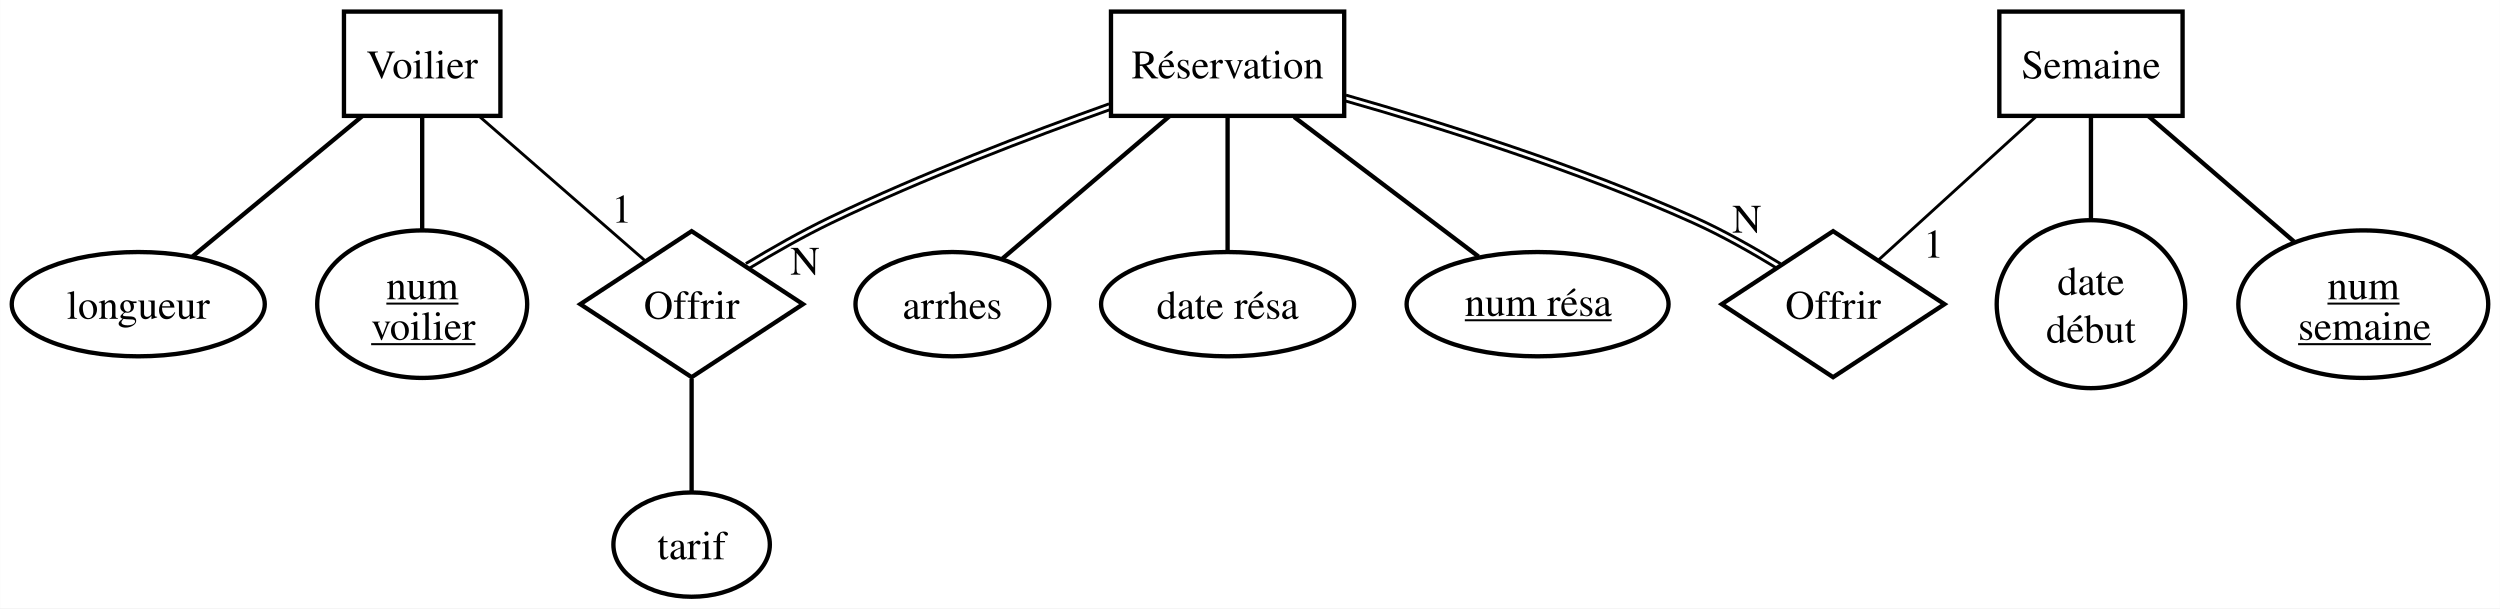
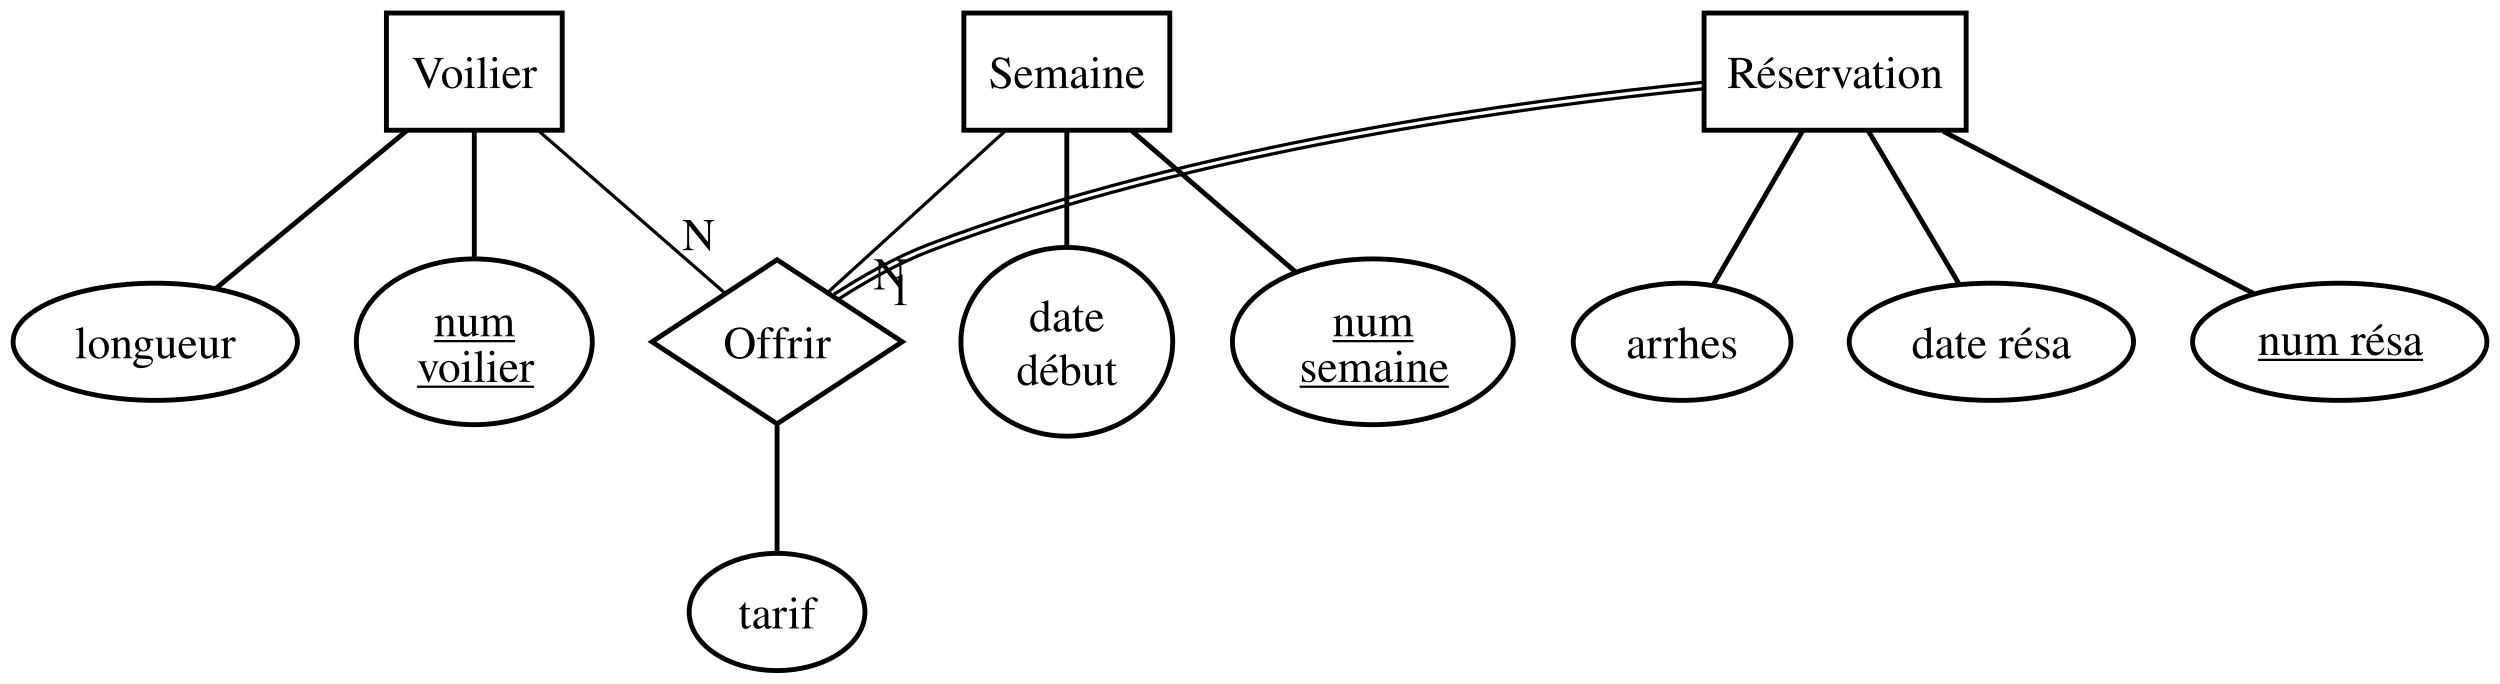
- <svg xmlns="http://www.w3.org/2000/svg" width="863pt" height="210pt" viewBox="0.00 0.00 862.81 209.98">
+ <svg xmlns="http://www.w3.org/2000/svg" width="768pt" height="210pt" viewBox="0.00 0.00 767.88 209.98">
  <g id="graph0" class="graph" transform="scale(1 1) rotate(0) translate(4 205.98)">
-     <polygon fill="white" stroke="none" points="-4,4 -4,-205.98 858.81,-205.98 858.81,4 -4,4" />
+     <polygon fill="white" stroke="none" points="-4,4 -4,-205.98 763.88,-205.98 763.88,4 -4,4" />
    <g id="node1" class="node">
      <polygon fill="#ffffff" stroke="black" stroke-width="1.5" points="168.67,-201.98 114.67,-201.98 114.67,-165.98 168.67,-165.98 168.67,-201.98" />
      <text text-anchor="middle" x="141.67" y="-178.93" font-family="Times,serif" font-size="14.00">Voilier</text>
    </g>
    <g id="node4" class="node">
      <ellipse fill="#ffffff" stroke="black" stroke-width="1.5" cx="43.67" cy="-100.99" rx="43.67" ry="18" />
      <text text-anchor="middle" x="43.67" y="-95.94" font-family="Times,serif" font-size="14.00">longueur</text>
    </g>
    <g id="edge2" class="edge">
      <path fill="none" stroke="black" stroke-width="1.5" d="M120.89,-165.81C103.59,-151.5 79.16,-131.32 62.44,-117.5" />
    </g>
    <g id="node8" class="node">
      <ellipse fill="#ffffff" stroke="black" stroke-width="1.5" cx="141.67" cy="-100.99" rx="36.24" ry="25.46" />
      <text text-anchor="start" x="129.3" y="-102.69" font-family="Times,serif" text-decoration="underline" font-size="14.00">num</text>
      <text text-anchor="start" x="124.05" y="-88.69" font-family="Times,serif" text-decoration="underline" font-size="14.00">voilier</text>
    </g>
    <g id="edge1" class="edge">
      <path fill="none" stroke="black" stroke-width="1.5" d="M141.67,-165.81C141.67,-154.48 141.67,-139.45 141.67,-126.83" />
    </g>
    <g id="node12" class="node">
      <polygon fill="#ffffff" stroke="black" stroke-width="1.5" points="234.67,-126.19 196.24,-100.99 234.67,-75.79 273.11,-100.99 234.67,-126.19" />
      <text text-anchor="middle" x="234.67" y="-95.94" font-family="Times,serif" font-size="14.00">Offrir</text>
    </g>
-     <g id="edge9" class="edge">
+     <g id="edge10" class="edge">
      <path fill="none" stroke="#000000" d="M161.4,-165.81C178.46,-150.95 202.82,-129.73 218.69,-115.91" />
-       <text text-anchor="middle" x="210.57" y="-129.14" font-family="Times,serif" font-size="14.00">1</text>
+       <text text-anchor="middle" x="210.57" y="-129.14" font-family="Times,serif" font-size="14.00">N</text>
    </g>
    <g id="node2" class="node">
-       <polygon fill="#ffffff" stroke="black" stroke-width="1.5" points="749.3,-201.98 686.05,-201.98 686.05,-165.98 749.3,-165.98 749.3,-201.98" />
-       <text text-anchor="middle" x="717.67" y="-178.93" font-family="Times,serif" font-size="14.00">Semaine</text>
+       <polygon fill="#ffffff" stroke="black" stroke-width="1.5" points="355.3,-201.98 292.05,-201.98 292.05,-165.98 355.3,-165.98 355.3,-201.98" />
+       <text text-anchor="middle" x="323.67" y="-178.93" font-family="Times,serif" font-size="14.00">Semaine</text>
    </g>
    <g id="node5" class="node">
-       <ellipse fill="#ffffff" stroke="black" stroke-width="1.5" cx="717.67" cy="-100.99" rx="32.53" ry="28.99" />
-       <text text-anchor="middle" x="717.67" y="-104.19" font-family="Times,serif" font-size="14.00">date</text>
-       <text text-anchor="middle" x="717.67" y="-87.69" font-family="Times,serif" font-size="14.00">début</text>
+       <ellipse fill="#ffffff" stroke="black" stroke-width="1.5" cx="323.67" cy="-100.99" rx="32.53" ry="28.99" />
+       <text text-anchor="middle" x="323.67" y="-104.19" font-family="Times,serif" font-size="14.00">date</text>
+       <text text-anchor="middle" x="323.67" y="-87.69" font-family="Times,serif" font-size="14.00">début</text>
+     </g>
+     <g id="edge4" class="edge">
+       <path fill="none" stroke="black" stroke-width="1.5" d="M323.67,-165.81C323.67,-155.5 323.67,-142.13 323.67,-130.3" />
+     </g>
+     <g id="node9" class="node">
+       <ellipse fill="#ffffff" stroke="black" stroke-width="1.5" cx="417.67" cy="-100.99" rx="43.13" ry="25.46" />
+       <text text-anchor="start" x="405.3" y="-102.69" font-family="Times,serif" text-decoration="underline" font-size="14.00">num</text>
+       <text text-anchor="start" x="395.17" y="-88.69" font-family="Times,serif" text-decoration="underline" font-size="14.00">semaine</text>
+     </g>
+     <g id="edge3" class="edge">
+       <path fill="none" stroke="black" stroke-width="1.5" d="M343.61,-165.81C358.27,-153.18 378.25,-135.96 393.77,-122.59" />
+     </g>
+     <g id="edge11" class="edge">
+       <path fill="none" stroke="#000000" d="M304.8,-165.81C288.57,-151.04 265.45,-130 250.26,-116.17" />
+       <text text-anchor="middle" x="269.35" y="-117.07" font-family="Times,serif" font-size="14.00">N</text>
+     </g>
+     <g id="node3" class="node">
+       <polygon fill="#ffffff" stroke="black" stroke-width="1.5" points="599.92,-201.98 519.42,-201.98 519.42,-165.98 599.92,-165.98 599.92,-201.98" />
+       <text text-anchor="middle" x="559.67" y="-178.93" font-family="Times,serif" font-size="14.00">Réservation</text>
+     </g>
+     <g id="node6" class="node">
+       <ellipse fill="#ffffff" stroke="black" stroke-width="1.5" cx="512.67" cy="-100.99" rx="33.44" ry="18" />
+       <text text-anchor="middle" x="512.67" y="-95.94" font-family="Times,serif" font-size="14.00">arrhes</text>
+     </g>
+     <g id="edge6" class="edge">
+       <path fill="none" stroke="black" stroke-width="1.5" d="M549.71,-165.81C541.62,-151.88 530.3,-132.36 522.31,-118.59" />
+     </g>
+     <g id="node7" class="node">
+       <ellipse fill="#ffffff" stroke="black" stroke-width="1.5" cx="607.67" cy="-100.99" rx="43.67" ry="18" />
+       <text text-anchor="middle" x="607.67" y="-95.94" font-family="Times,serif" font-size="14.00">date résa</text>
    </g>
    <g id="edge7" class="edge">
-       <path fill="none" stroke="black" stroke-width="1.5" d="M717.67,-165.81C717.67,-155.5 717.67,-142.13 717.67,-130.3" />
+       <path fill="none" stroke="black" stroke-width="1.5" d="M569.85,-165.81C578.05,-151.97 589.52,-132.62 597.67,-118.87" />
    </g>
-     <g id="node9" class="node">
-       <ellipse fill="#ffffff" stroke="black" stroke-width="1.5" cx="811.67" cy="-100.99" rx="43.13" ry="25.46" />
-       <text text-anchor="start" x="799.3" y="-102.69" font-family="Times,serif" text-decoration="underline" font-size="14.00">num</text>
-       <text text-anchor="start" x="789.17" y="-88.69" font-family="Times,serif" text-decoration="underline" font-size="14.00">semaine</text>
-     </g>
-     <g id="edge6" class="edge">
-       <path fill="none" stroke="black" stroke-width="1.5" d="M737.61,-165.81C752.27,-153.18 772.25,-135.96 787.77,-122.59" />
-     </g>
-     <g id="node13" class="node">
-       <polygon fill="#ffffff" stroke="black" stroke-width="1.5" points="628.67,-126.19 590.24,-100.99 628.67,-75.79 667.11,-100.99 628.67,-126.19" />
-       <text text-anchor="middle" x="628.67" y="-95.94" font-family="Times,serif" font-size="14.00">Offrir</text>
-     </g>
-     <g id="edge10" class="edge">
-       <path fill="none" stroke="#000000" d="M698.8,-165.81C682.57,-151.04 659.45,-130 644.26,-116.17" />
-       <text text-anchor="middle" x="663.35" y="-117.07" font-family="Times,serif" font-size="14.00">1</text>
-     </g>
-     <g id="node3" class="node">
-       <polygon fill="#ffffff" stroke="black" stroke-width="1.5" points="459.92,-201.98 379.42,-201.98 379.42,-165.98 459.92,-165.98 459.92,-201.98" />
-       <text text-anchor="middle" x="419.67" y="-178.93" font-family="Times,serif" font-size="14.00">Réservation</text>
-     </g>
-     <g id="node6" class="node">
-       <ellipse fill="#ffffff" stroke="black" stroke-width="1.5" cx="324.67" cy="-100.99" rx="33.44" ry="18" />
-       <text text-anchor="middle" x="324.67" y="-95.94" font-family="Times,serif" font-size="14.00">arrhes</text>
-     </g>
-     <g id="edge4" class="edge">
-       <path fill="none" stroke="black" stroke-width="1.5" d="M399.53,-165.81C382.43,-151.23 358.15,-130.53 341.93,-116.7" />
-     </g>
-     <g id="node7" class="node">
-       <ellipse fill="#ffffff" stroke="black" stroke-width="1.5" cx="419.67" cy="-100.99" rx="43.67" ry="18" />
-       <text text-anchor="middle" x="419.67" y="-95.94" font-family="Times,serif" font-size="14.00">date résa</text>
+     <g id="node10" class="node">
+       <ellipse fill="#ffffff" stroke="black" stroke-width="1.5" cx="714.67" cy="-100.99" rx="45.21" ry="18" />
+       <text text-anchor="start" x="689.55" y="-96.94" font-family="Times,serif" text-decoration="underline" font-size="14.00">num résa</text>
    </g>
    <g id="edge5" class="edge">
-       <path fill="none" stroke="black" stroke-width="1.5" d="M419.67,-165.81C419.67,-152.15 419.67,-133.14 419.67,-119.42" />
+       <path fill="none" stroke="black" stroke-width="1.5" d="M592.93,-165.61C621.39,-150.73 661.83,-129.6 688.16,-115.85" />
    </g>
-     <g id="node10" class="node">
-       <ellipse fill="#ffffff" stroke="black" stroke-width="1.5" cx="526.67" cy="-100.99" rx="45.21" ry="18" />
-       <text text-anchor="start" x="501.55" y="-96.94" font-family="Times,serif" text-decoration="underline" font-size="14.00">num résa</text>
-     </g>
-     <g id="edge3" class="edge">
-       <path fill="none" stroke="black" stroke-width="1.5" d="M442.63,-165.61C461.54,-151.29 488.11,-131.18 506.29,-117.42" />
-     </g>
-     <g id="edge11" class="edge">
-       <path fill="none" stroke="#000000" d="M378.76,-170.14C351.09,-160.28 313.92,-146.12 282.24,-130.88 272.44,-126.17 262.04,-120.22 253.39,-115.01" />
-       <path fill="none" stroke="#000000" d="M379.43,-168.26C351.81,-158.42 314.63,-144.25 283.11,-129.08 273.43,-124.43 263.03,-118.49 254.43,-113.29" />
-       <text text-anchor="middle" x="273.8" y="-111.17" font-family="Times,serif" font-size="14.00">N</text>
-     </g>
-     <g id="edge12" class="edge">
-       <path fill="none" stroke="#000000" d="M459.98,-171.23C493.06,-161.83 540.66,-146.91 580.26,-129.07 590.21,-124.6 600.82,-118.56 609.49,-113.25" />
-       <path fill="none" stroke="#000000" d="M460.53,-173.15C493.65,-163.73 541.26,-148.81 581.08,-130.89 591.2,-126.34 601.81,-120.29 610.53,-114.96" />
-       <text text-anchor="middle" x="598.89" y="-125.68" font-family="Times,serif" font-size="14.00">N</text>
+     <g id="edge9" class="edge">
+       <path fill="none" stroke="#000000" d="M519.25,-180.72C464.04,-175.28 362.62,-161.75 281.32,-130.92 271.06,-127.01 260.63,-121.04 252.13,-115.57" />
+       <path fill="none" stroke="#000000" d="M519.45,-178.73C464.31,-173.3 362.88,-159.77 282.03,-129.05 272.05,-125.27 261.62,-119.3 253.21,-113.89" />
+       <text text-anchor="middle" x="272.5" y="-112.26" font-family="Times,serif" font-size="14.00">1</text>
    </g>
    <g id="node11" class="node">
      <ellipse fill="#ffffff" stroke="black" stroke-width="1.5" cx="234.67" cy="-18" rx="27" ry="18" />
      <text text-anchor="middle" x="234.67" y="-12.95" font-family="Times,serif" font-size="14.00">tarif</text>
    </g>
    <g id="edge8" class="edge">
      <path fill="none" stroke="#000000" stroke-width="1.5" d="M234.67,-75.25C234.67,-62.69 234.67,-47.73 234.67,-36.4" />
    </g>
  </g>
</svg>
